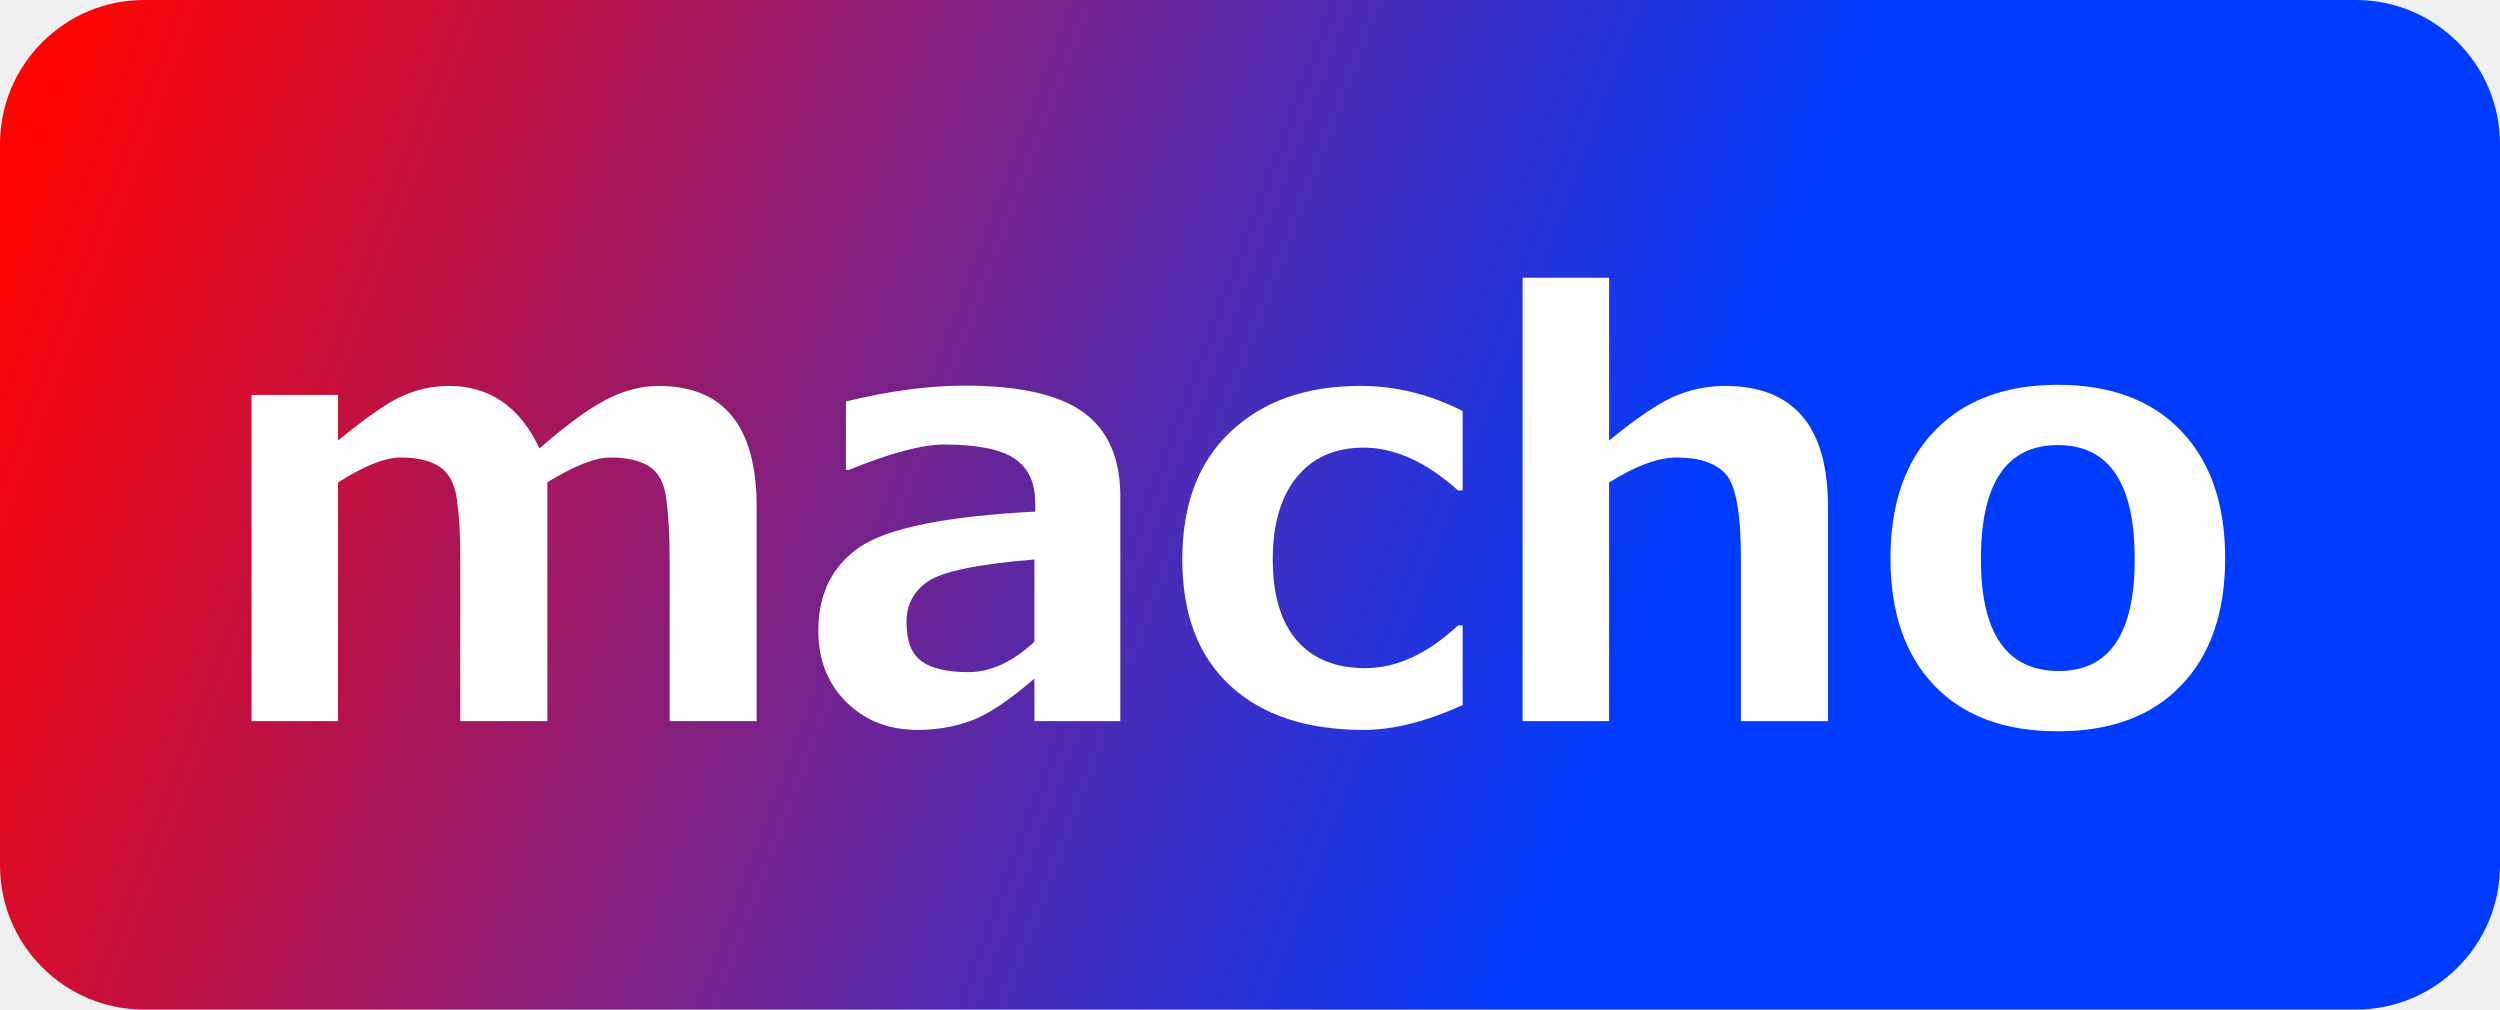
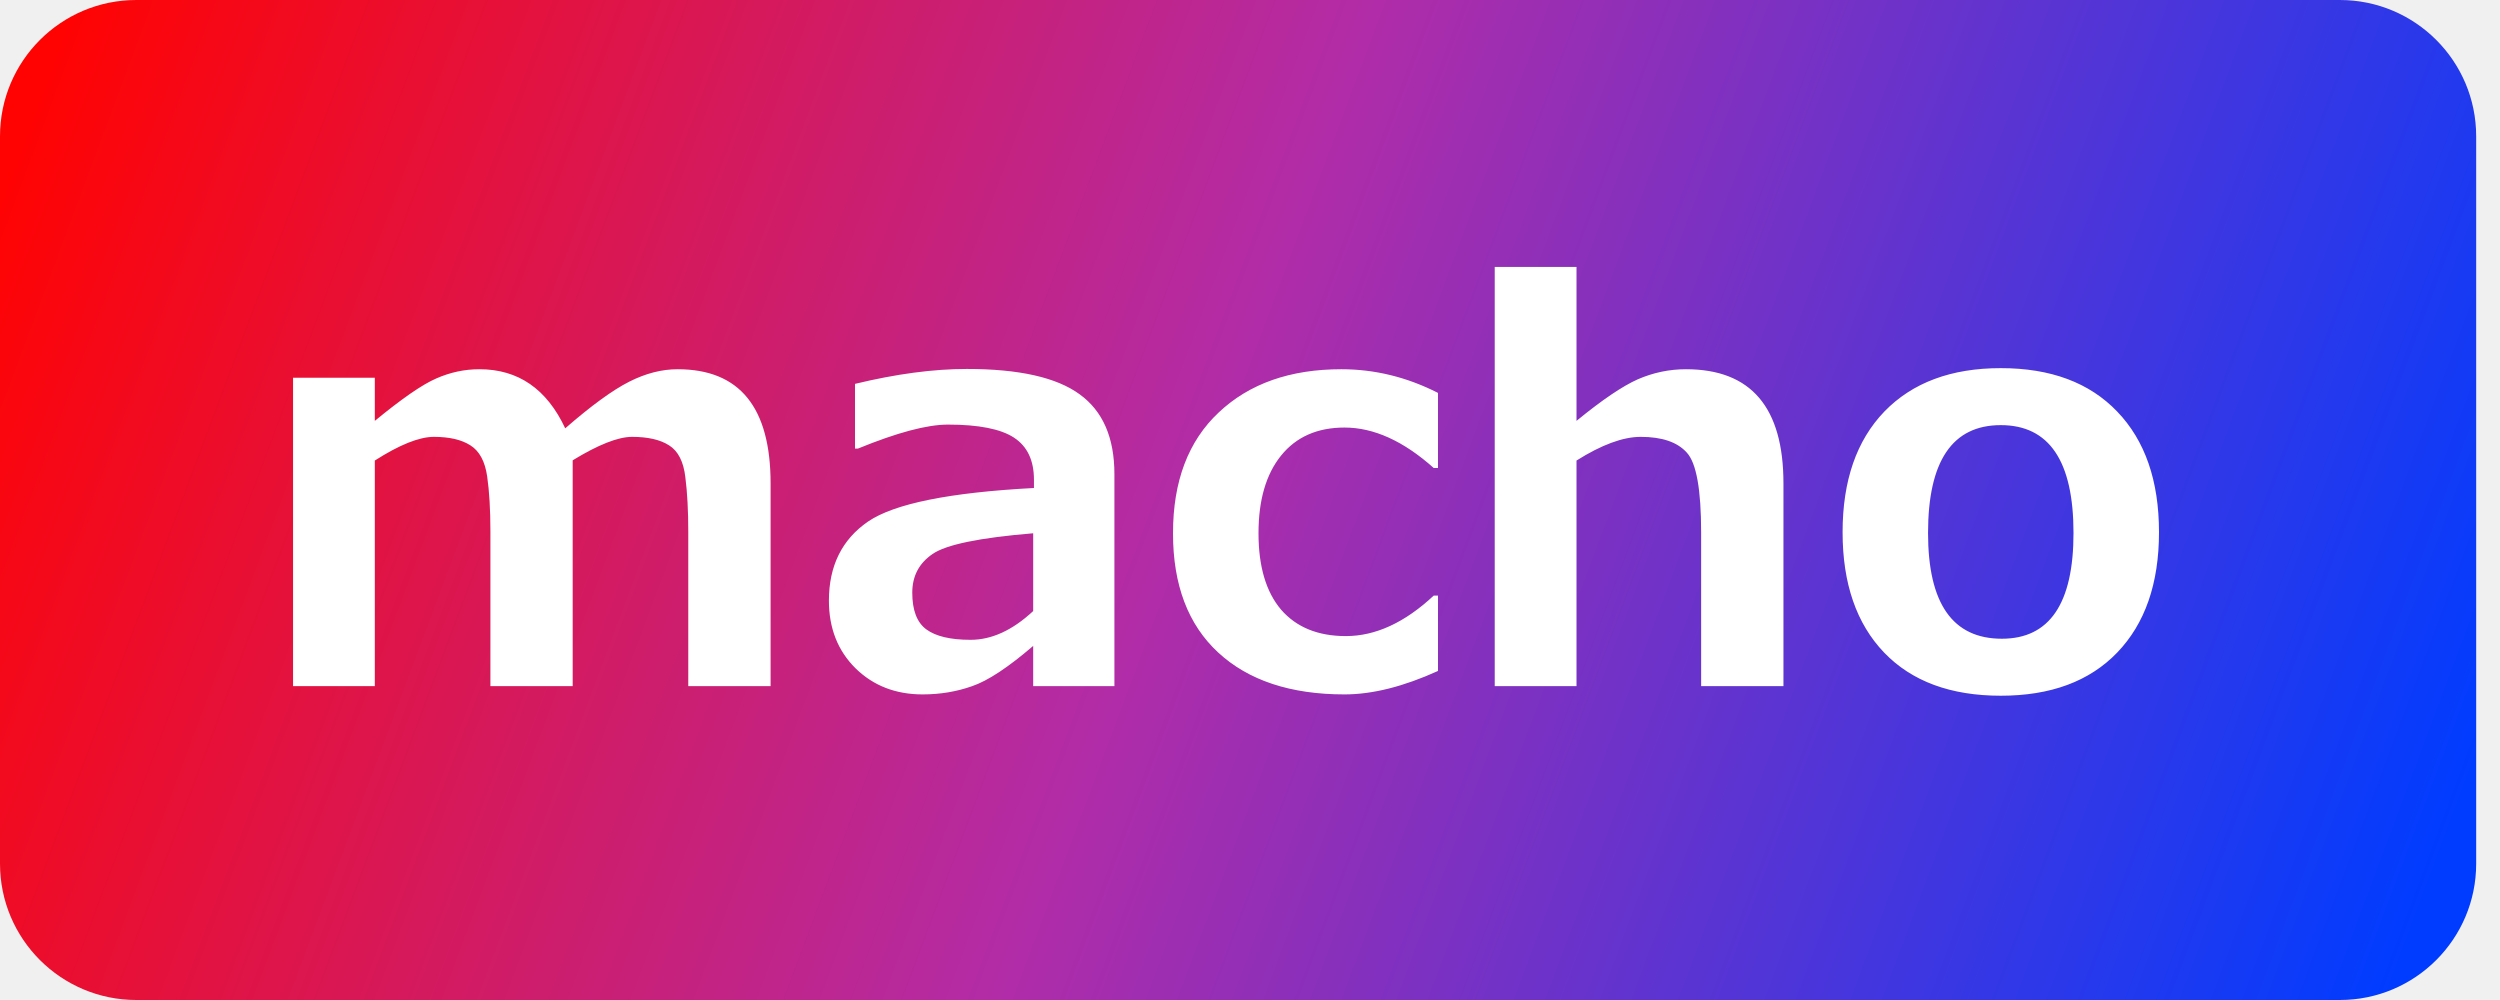
- <svg xmlns="http://www.w3.org/2000/svg" width="52" height="21" viewBox="0 0 52 21" fill="none">
-   <rect width="52" height="21" rx="3" fill="url(#paint0_linear_41_191)" />
-   <path d="M15.738 15H13.928V11.596C13.928 11.143 13.906 10.746 13.863 10.406C13.824 10.062 13.705 9.828 13.506 9.703C13.31 9.578 13.039 9.516 12.691 9.516C12.383 9.516 11.947 9.688 11.385 10.031V15H9.574V11.596C9.574 11.119 9.551 10.717 9.504 10.389C9.457 10.057 9.334 9.828 9.135 9.703C8.939 9.578 8.672 9.516 8.332 9.516C8.008 9.516 7.574 9.689 7.031 10.037V15H5.232V8.215H7.031V9.164C7.625 8.676 8.074 8.365 8.379 8.232C8.688 8.096 9.006 8.027 9.334 8.027C10.185 8.027 10.815 8.461 11.221 9.328C11.795 8.828 12.264 8.486 12.627 8.303C12.99 8.119 13.346 8.027 13.693 8.027C15.057 8.027 15.738 8.865 15.738 10.541V15ZM23.303 15H21.516V14.115C20.965 14.588 20.518 14.883 20.174 15C19.834 15.121 19.471 15.182 19.084 15.182C18.49 15.182 17.998 14.99 17.607 14.607C17.217 14.221 17.021 13.725 17.021 13.119C17.021 12.354 17.309 11.773 17.883 11.379C18.461 10.984 19.678 10.738 21.533 10.641V10.459C21.533 10.033 21.387 9.725 21.094 9.533C20.801 9.342 20.316 9.246 19.641 9.246C19.18 9.246 18.52 9.422 17.66 9.773H17.596V8.35C18.502 8.131 19.322 8.021 20.057 8.021C21.201 8.021 22.027 8.207 22.535 8.578C23.047 8.945 23.303 9.531 23.303 10.336V15ZM21.516 13.348V11.637C20.336 11.734 19.598 11.887 19.301 12.094C19.004 12.297 18.855 12.58 18.855 12.943C18.855 13.33 18.959 13.6 19.166 13.752C19.373 13.904 19.697 13.98 20.139 13.98C20.604 13.98 21.062 13.77 21.516 13.348ZM30.422 14.666C29.664 15.01 28.979 15.182 28.365 15.182C27.178 15.182 26.252 14.875 25.588 14.262C24.924 13.648 24.592 12.773 24.592 11.637C24.592 10.492 24.928 9.605 25.6 8.977C26.271 8.344 27.17 8.027 28.295 8.027C29.029 8.027 29.738 8.201 30.422 8.549V10.201H30.328C29.664 9.607 29.01 9.311 28.365 9.311C27.768 9.311 27.303 9.516 26.971 9.926C26.639 10.336 26.473 10.906 26.473 11.637C26.473 12.367 26.639 12.928 26.971 13.318C27.307 13.705 27.781 13.898 28.395 13.898C29.047 13.898 29.691 13.602 30.328 13.008H30.422V14.666ZM38.022 15H36.211V11.619C36.211 10.674 36.105 10.088 35.895 9.861C35.688 9.631 35.35 9.516 34.881 9.516C34.49 9.516 34.02 9.689 33.469 10.037V15H31.67V5.777H33.469V9.164C34.031 8.703 34.48 8.398 34.816 8.25C35.156 8.102 35.51 8.027 35.877 8.027C37.307 8.027 38.022 8.865 38.022 10.541V15ZM42.803 15.211C41.701 15.211 40.846 14.895 40.236 14.262C39.627 13.625 39.322 12.742 39.322 11.613C39.322 10.48 39.629 9.596 40.242 8.959C40.859 8.322 41.713 8.004 42.803 8.004C43.9 8.004 44.754 8.322 45.363 8.959C45.977 9.596 46.283 10.48 46.283 11.613C46.283 12.742 45.977 13.625 45.363 14.262C44.754 14.895 43.9 15.211 42.803 15.211ZM42.803 9.258C41.736 9.258 41.203 10.049 41.203 11.631C41.203 13.182 41.744 13.957 42.826 13.957C43.877 13.957 44.402 13.182 44.402 11.631C44.402 10.049 43.869 9.258 42.803 9.258Z" fill="white" />
+ <svg xmlns="http://www.w3.org/2000/svg" width="55" height="22" viewBox="0 0 55 22" fill="none">
+   <rect width="54.476" height="22" rx="3" fill="url(#paint0_linear_41_191)" />
+   <path d="M16.953 15.095H15.142V11.691C15.142 11.238 15.121 10.841 15.078 10.502C15.039 10.158 14.919 9.923 14.72 9.798C14.525 9.673 14.253 9.611 13.906 9.611C13.597 9.611 13.162 9.783 12.599 10.127V15.095H10.789V11.691C10.789 11.214 10.765 10.812 10.718 10.484C10.671 10.152 10.548 9.923 10.349 9.798C10.154 9.673 9.886 9.611 9.546 9.611C9.222 9.611 8.789 9.785 8.246 10.132V15.095H6.447V8.31H8.246V9.259C8.839 8.771 9.289 8.46 9.593 8.328C9.902 8.191 10.22 8.123 10.548 8.123C11.4 8.123 12.029 8.556 12.435 9.423C13.009 8.923 13.478 8.582 13.841 8.398C14.204 8.214 14.56 8.123 14.908 8.123C16.271 8.123 16.953 8.96 16.953 10.636V15.095ZM24.517 15.095H22.73V14.21C22.179 14.683 21.732 14.978 21.388 15.095C21.048 15.216 20.685 15.277 20.298 15.277C19.704 15.277 19.212 15.085 18.822 14.703C18.431 14.316 18.236 13.82 18.236 13.214C18.236 12.449 18.523 11.869 19.097 11.474C19.675 11.08 20.892 10.834 22.747 10.736V10.554C22.747 10.128 22.601 9.82 22.308 9.628C22.015 9.437 21.531 9.341 20.855 9.341C20.394 9.341 19.734 9.517 18.875 9.869H18.81V8.445C19.716 8.226 20.537 8.117 21.271 8.117C22.416 8.117 23.242 8.302 23.75 8.673C24.261 9.041 24.517 9.626 24.517 10.431V15.095ZM22.73 13.443V11.732C21.55 11.83 20.812 11.982 20.515 12.189C20.218 12.392 20.07 12.675 20.07 13.039C20.07 13.425 20.173 13.695 20.38 13.847C20.587 13.999 20.912 14.076 21.353 14.076C21.818 14.076 22.277 13.865 22.73 13.443ZM31.636 14.761C30.878 15.105 30.193 15.277 29.579 15.277C28.392 15.277 27.466 14.97 26.802 14.357C26.138 13.744 25.806 12.869 25.806 11.732C25.806 10.587 26.142 9.701 26.814 9.072C27.486 8.439 28.384 8.123 29.509 8.123C30.244 8.123 30.953 8.296 31.636 8.644V10.296H31.542C30.878 9.703 30.224 9.406 29.579 9.406C28.982 9.406 28.517 9.611 28.185 10.021C27.853 10.431 27.687 11.002 27.687 11.732C27.687 12.462 27.853 13.023 28.185 13.414C28.521 13.8 28.996 13.994 29.609 13.994C30.261 13.994 30.906 13.697 31.542 13.103H31.636V14.761ZM39.236 15.095H37.425V11.714C37.425 10.769 37.32 10.183 37.109 9.957C36.902 9.726 36.564 9.611 36.095 9.611C35.705 9.611 35.234 9.785 34.683 10.132V15.095H32.884V5.873H34.683V9.259C35.246 8.798 35.695 8.494 36.031 8.345C36.371 8.197 36.724 8.123 37.091 8.123C38.521 8.123 39.236 8.96 39.236 10.636V15.095ZM44.017 15.306C42.916 15.306 42.06 14.99 41.451 14.357C40.841 13.72 40.537 12.837 40.537 11.709C40.537 10.576 40.843 9.691 41.456 9.054C42.074 8.417 42.927 8.099 44.017 8.099C45.115 8.099 45.968 8.417 46.578 9.054C47.191 9.691 47.498 10.576 47.498 11.709C47.498 12.837 47.191 13.72 46.578 14.357C45.968 14.99 45.115 15.306 44.017 15.306ZM44.017 9.353C42.951 9.353 42.417 10.144 42.417 11.726C42.417 13.277 42.958 14.052 44.041 14.052C45.091 14.052 45.617 13.277 45.617 11.726C45.617 10.144 45.083 9.353 44.017 9.353Z" fill="white" />
  <defs>
-     <linearGradient id="paint0_linear_41_191" x1="1" y1="1.5" x2="50.5" y2="20" gradientUnits="userSpaceOnUse">
+     <linearGradient id="paint0_linear_41_191" x1="1.048" y1="1.571" x2="52.905" y2="20.952" gradientUnits="userSpaceOnUse">
      <stop stop-color="#FF0303" />
-       <stop offset="0.673" stop-color="#003CFF" />
+       <stop offset="0.481" stop-color="#B22CA7" />
+       <stop offset="1" stop-color="#003CFF" />
    </linearGradient>
  </defs>
</svg>
